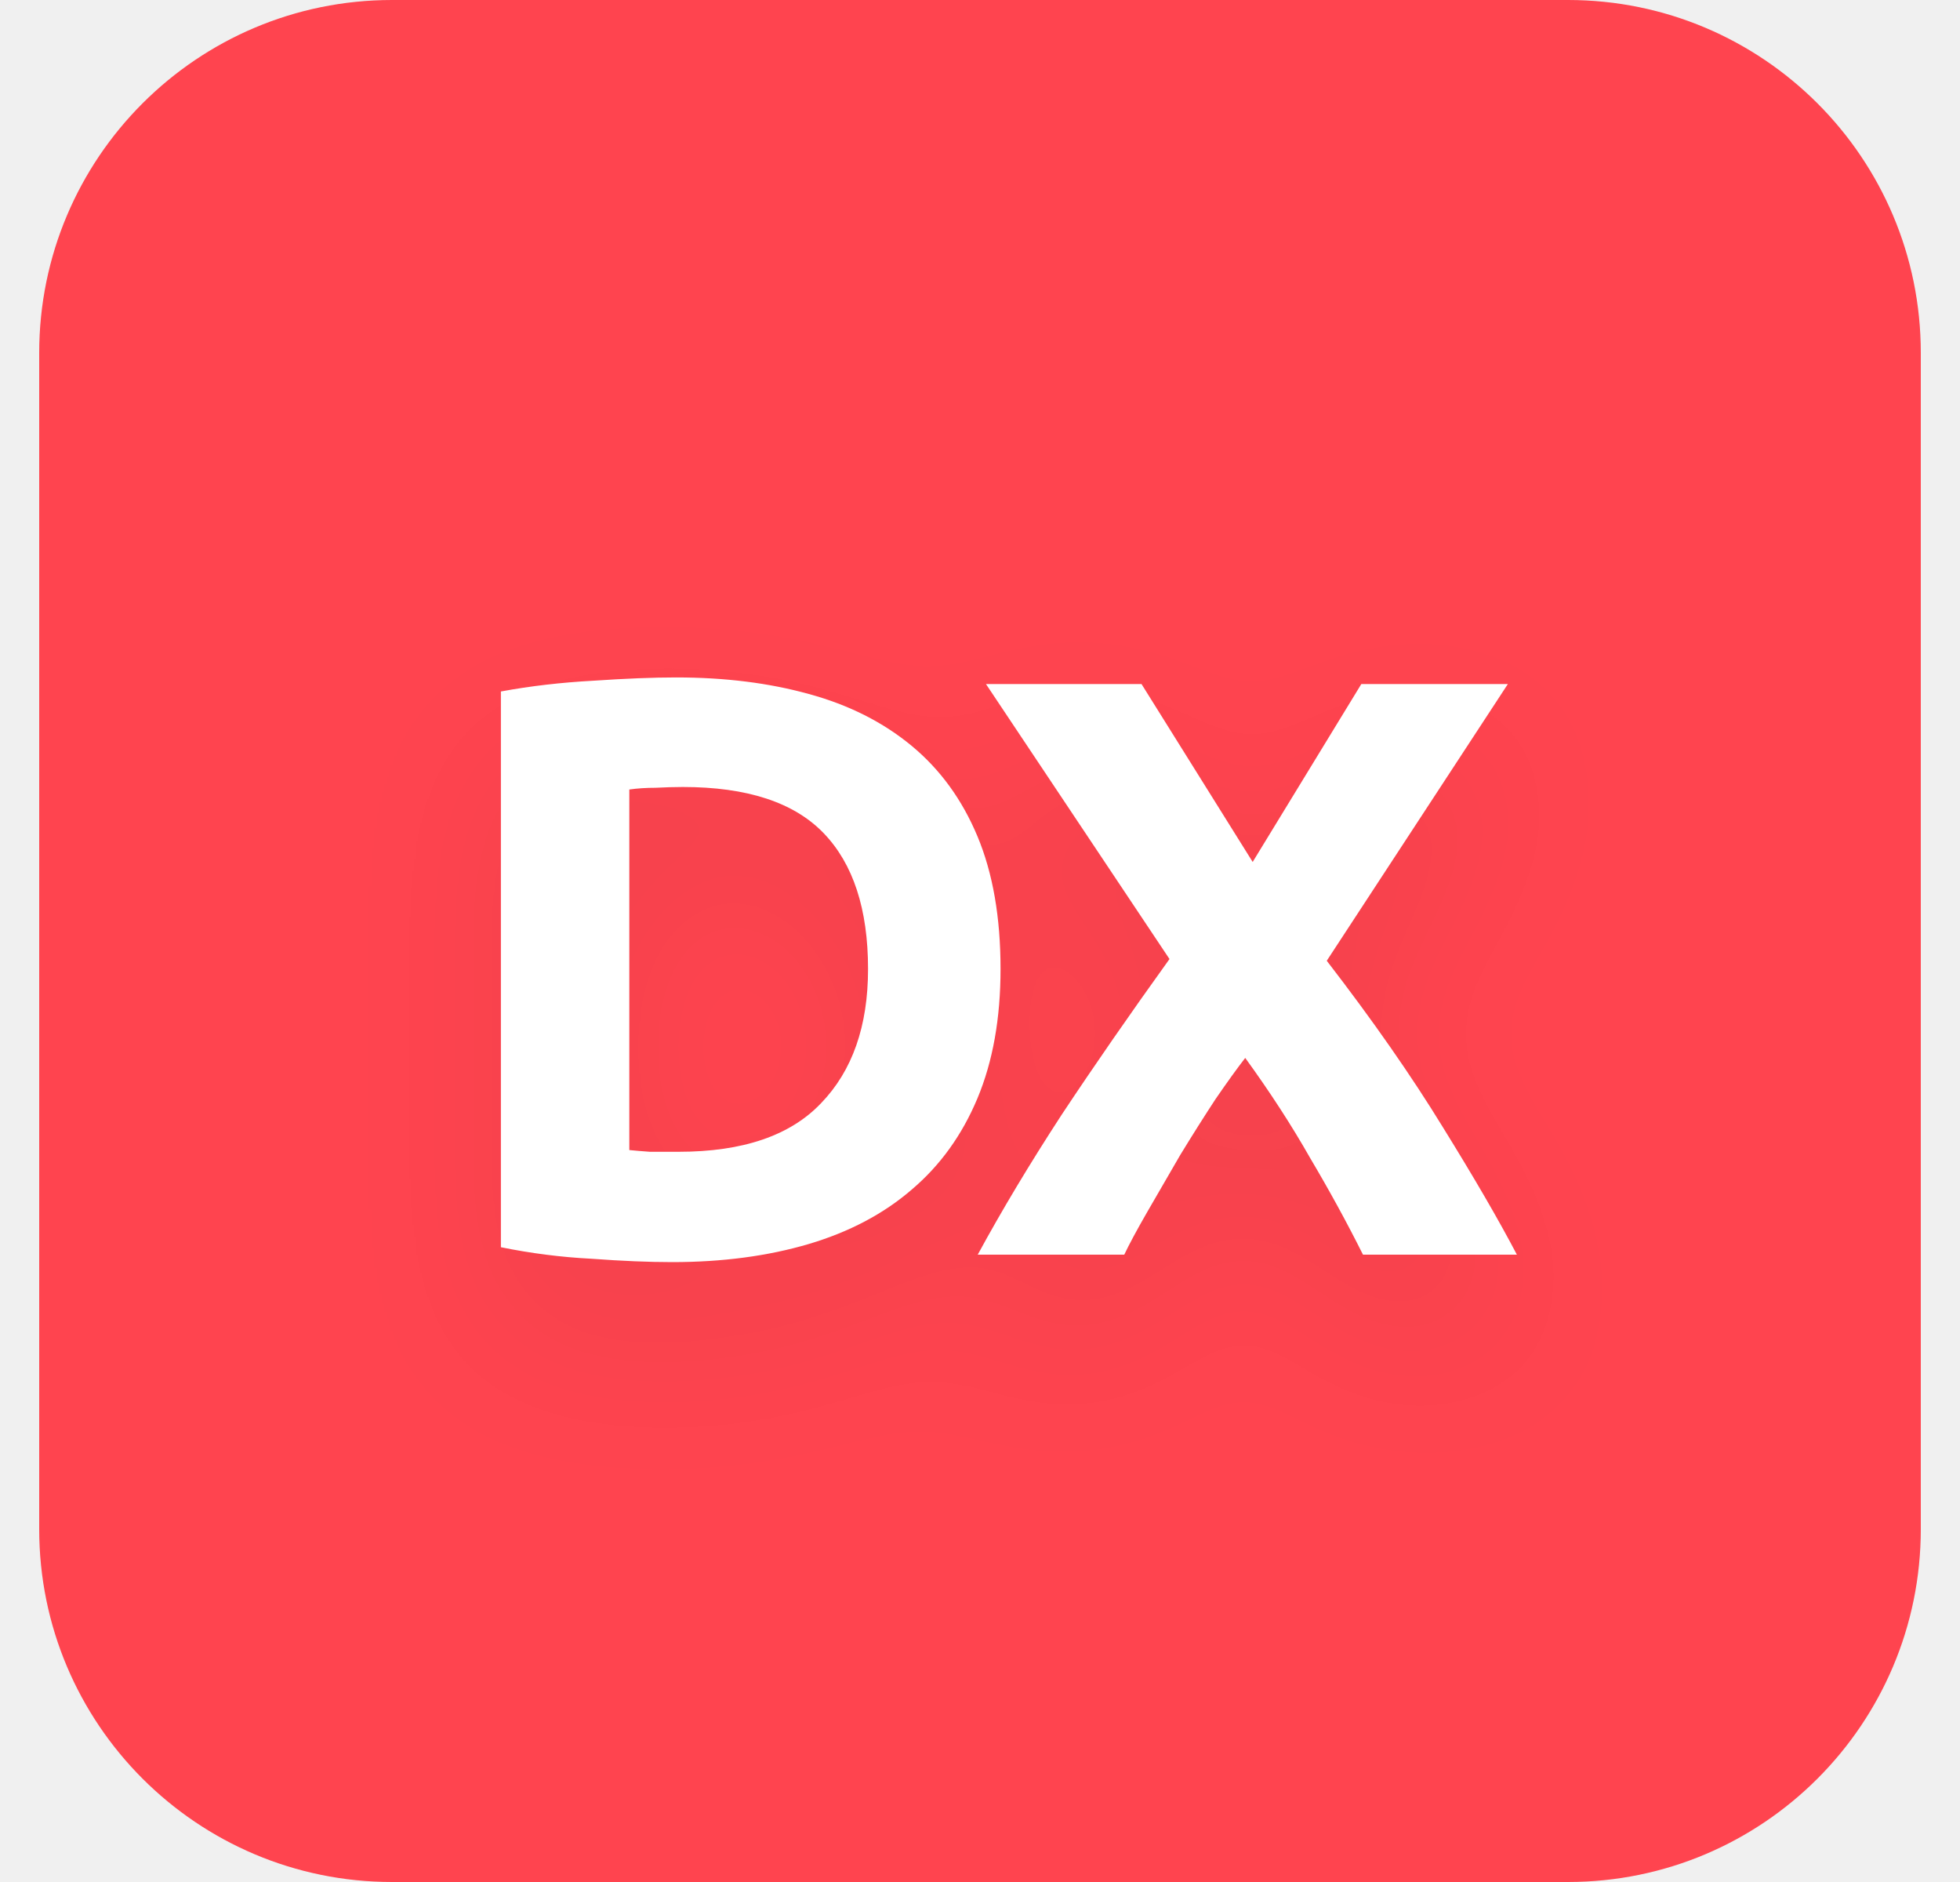
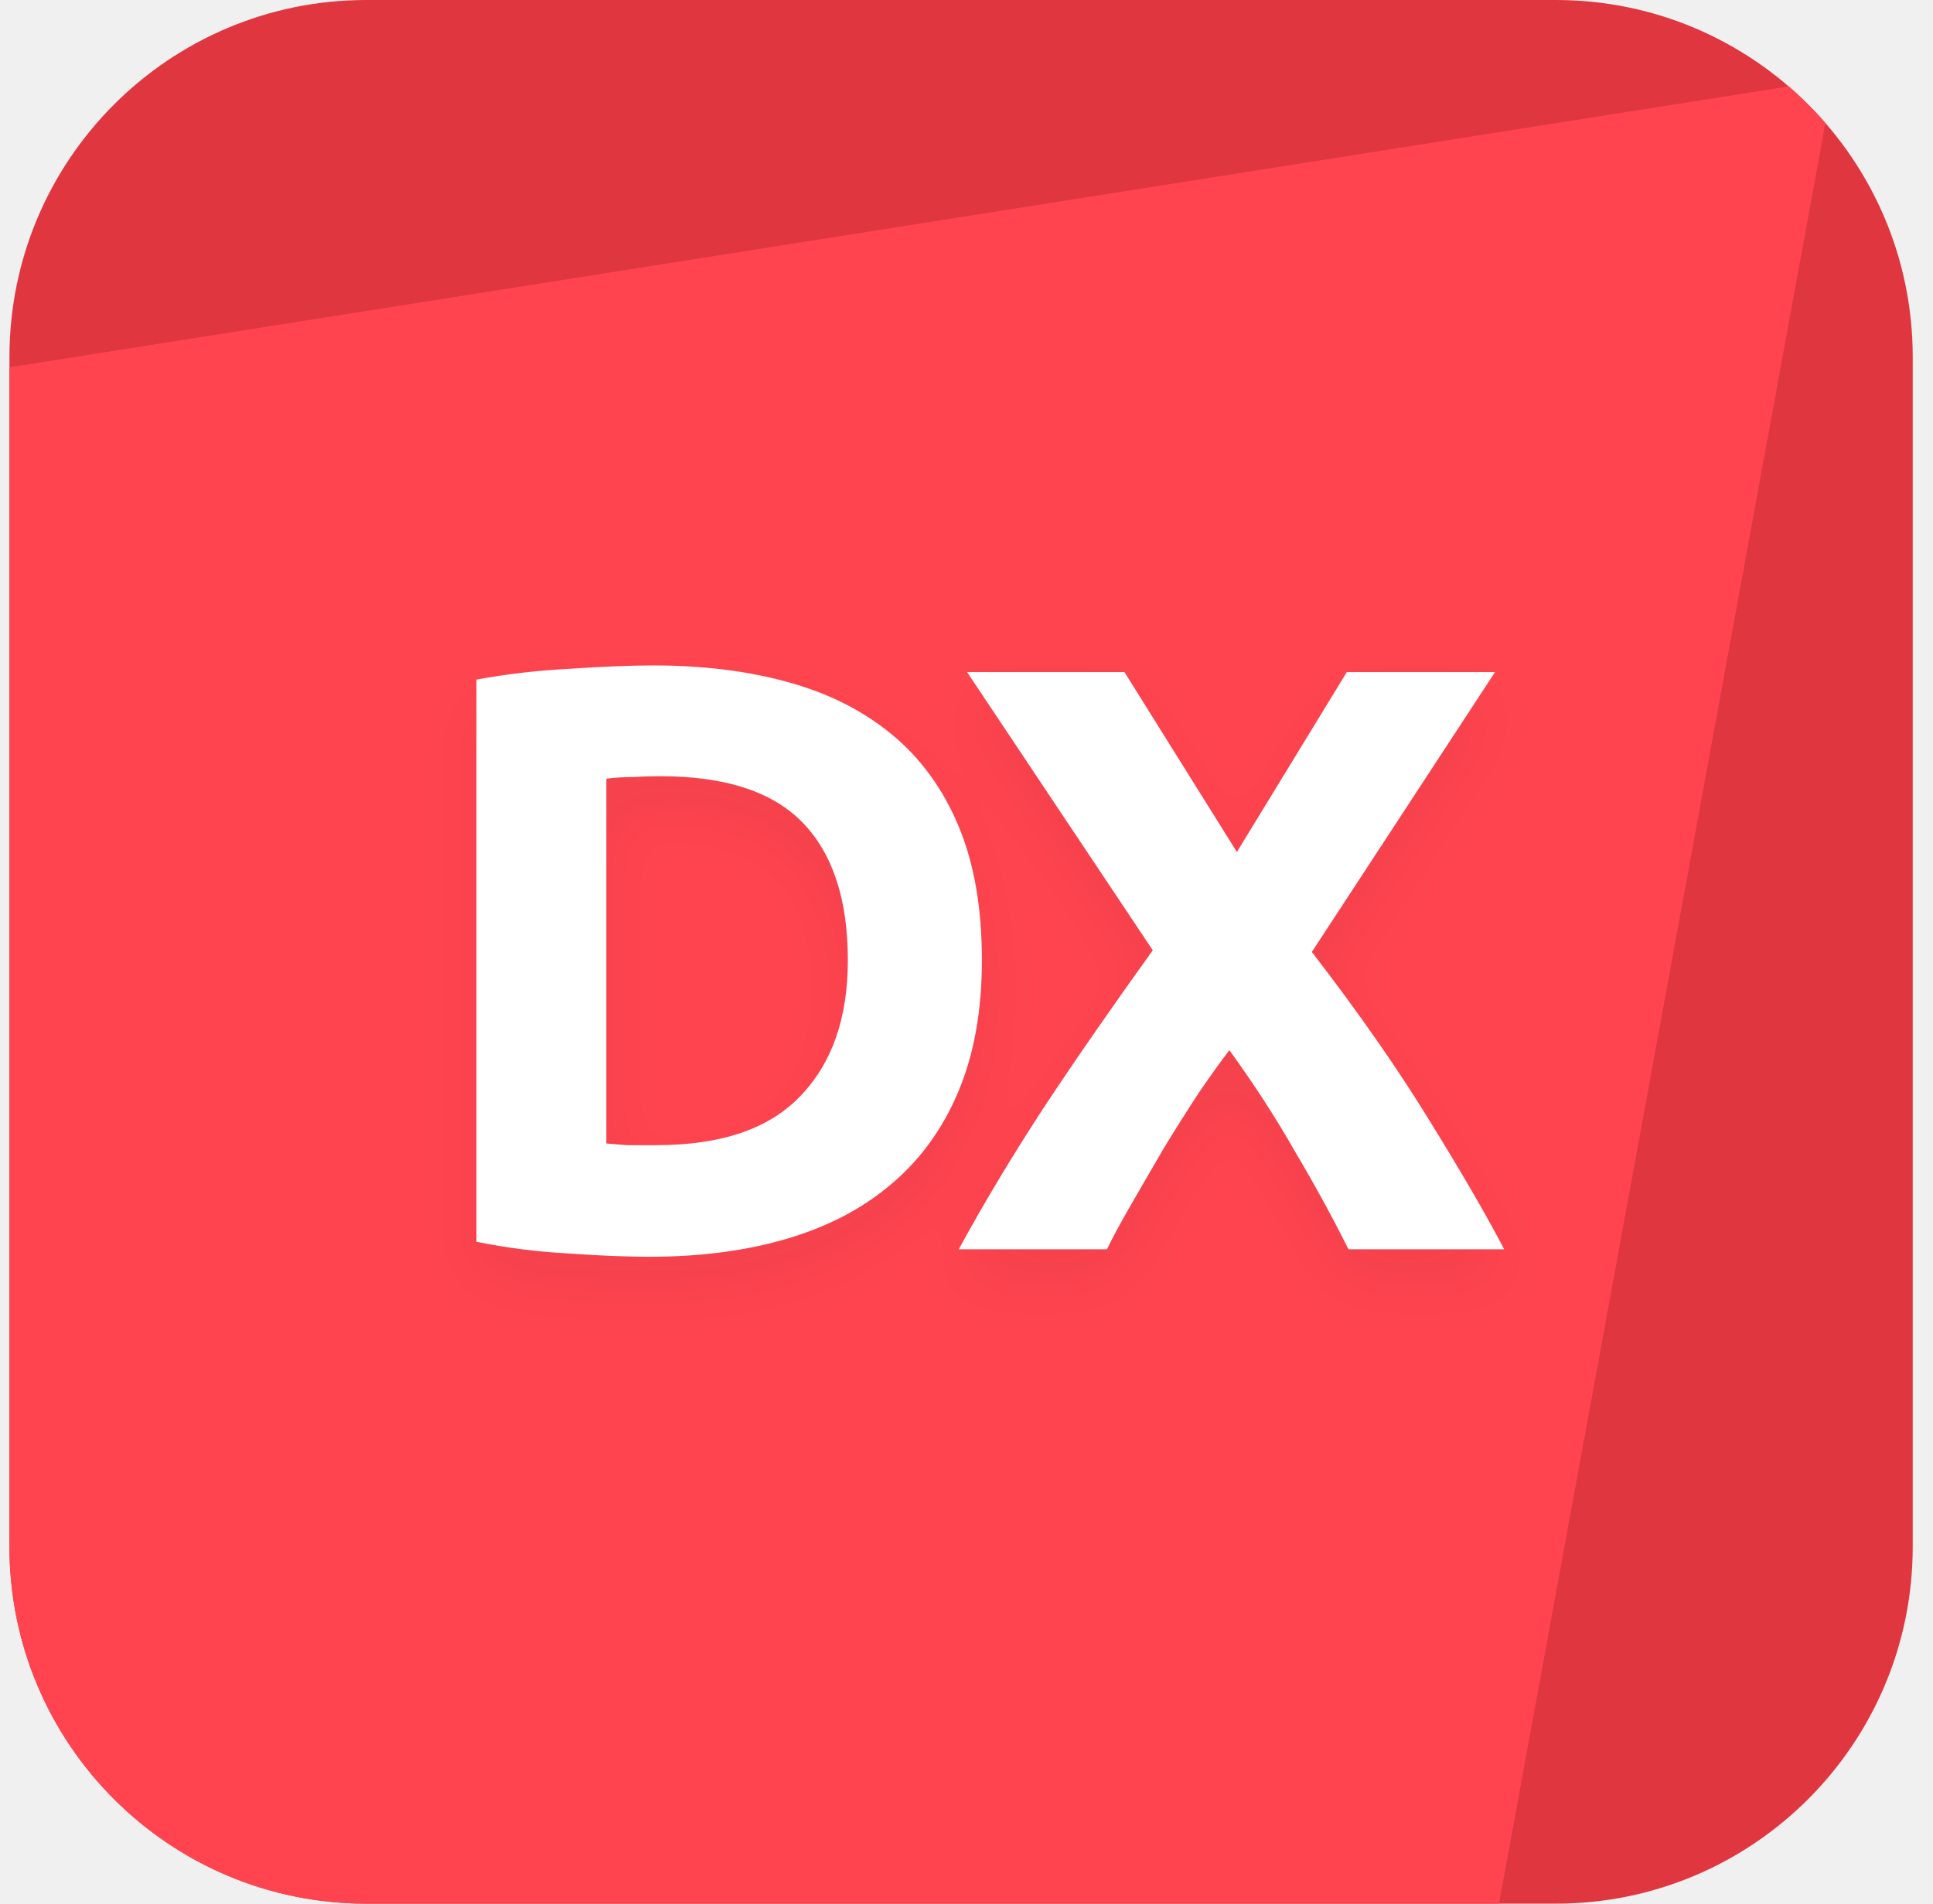
- <svg xmlns="http://www.w3.org/2000/svg" width="25" height="24" viewBox="0 0 25 24" fill="none">
-   <g clip-path="url(#clip0_2165_53804)">
-     <rect x="0.5" width="24" height="24" fill="#FF444F" />
-     <g filter="url(#filter0_d_2165_53804)">
-       <path d="M8.027 14.666C8.104 14.674 8.191 14.681 8.289 14.688C8.394 14.688 8.517 14.688 8.657 14.688C9.476 14.688 10.081 14.481 10.473 14.068C10.872 13.655 11.072 13.085 11.072 12.357C11.072 11.594 10.883 11.016 10.505 10.624C10.127 10.232 9.528 10.036 8.709 10.036C8.597 10.036 8.482 10.04 8.363 10.046C8.244 10.046 8.132 10.053 8.027 10.068V14.666ZM12.762 12.357C12.762 12.986 12.664 13.536 12.468 14.005C12.272 14.474 11.992 14.863 11.628 15.171C11.271 15.479 10.834 15.71 10.316 15.864C9.798 16.017 9.217 16.095 8.573 16.095C8.279 16.095 7.936 16.081 7.544 16.052C7.152 16.032 6.767 15.982 6.389 15.905V8.818C6.767 8.748 7.159 8.703 7.565 8.681C7.978 8.653 8.331 8.639 8.625 8.639C9.248 8.639 9.812 8.71 10.316 8.85C10.827 8.989 11.264 9.21 11.628 9.511C11.992 9.812 12.272 10.197 12.468 10.666C12.664 11.135 12.762 11.698 12.762 12.357ZM17.385 16C17.182 15.594 16.958 15.184 16.713 14.771C16.475 14.351 16.198 13.925 15.883 13.491C15.785 13.617 15.659 13.791 15.505 14.015C15.358 14.239 15.208 14.477 15.054 14.729C14.907 14.982 14.767 15.223 14.634 15.454C14.501 15.685 14.403 15.867 14.34 16H12.471C12.779 15.433 13.136 14.838 13.542 14.215C13.955 13.592 14.413 12.931 14.917 12.23L12.576 8.723H14.56L15.978 10.992L17.364 8.723H19.233L16.923 12.252C17.511 13.014 18.004 13.722 18.403 14.373C18.802 15.017 19.117 15.559 19.348 16H17.385Z" fill="white" />
+ <svg xmlns="http://www.w3.org/2000/svg" width="65" height="64" viewBox="0 0 65 64" fill="none">
+   <g clip-path="url(#clip0_1218_14117)">
+     <rect x="0.318" width="64" height="64" fill="#E03640" />
+     <path d="M61.651 2.667L-2.349 12.769L-14.082 66.667H49.918L61.651 2.667Z" fill="#FF444F" />
+     <g filter="url(#filter0_d_1218_14117)">
+       <path d="M20.39 38.444C20.595 38.463 20.829 38.481 21.09 38.5C21.37 38.5 21.697 38.5 22.07 38.5C24.254 38.5 25.869 37.949 26.914 36.848C27.978 35.747 28.51 34.225 28.51 32.284C28.51 30.249 28.006 28.709 26.998 27.664C25.99 26.619 24.394 26.096 22.21 26.096C21.911 26.096 21.603 26.105 21.286 26.124C20.969 26.124 20.67 26.143 20.39 26.18V38.444ZM33.018 32.284C33.018 33.964 32.757 35.429 32.234 36.68C31.711 37.931 30.965 38.967 29.994 39.788C29.042 40.609 27.875 41.225 26.494 41.636C25.113 42.047 23.563 42.252 21.846 42.252C21.062 42.252 20.147 42.215 19.102 42.14C18.057 42.084 17.03 41.953 16.022 41.748V22.848C17.03 22.661 18.075 22.54 19.158 22.484C20.259 22.409 21.202 22.372 21.986 22.372C23.647 22.372 25.15 22.559 26.494 22.932C27.857 23.305 29.023 23.893 29.994 24.696C30.965 25.499 31.711 26.525 32.234 27.776C32.757 29.027 33.018 30.529 33.018 32.284ZM45.344 42C44.803 40.917 44.206 39.825 43.552 38.724C42.917 37.604 42.18 36.465 41.34 35.308C41.079 35.644 40.743 36.111 40.332 36.708C39.94 37.305 39.539 37.94 39.128 38.612C38.736 39.284 38.363 39.928 38.008 40.544C37.654 41.16 37.392 41.645 37.224 42H32.24C33.062 40.488 34.014 38.901 35.096 37.24C36.197 35.579 37.42 33.815 38.764 31.948L32.52 22.596H37.812L41.592 28.644L45.288 22.596H50.272L44.112 32.004C45.68 34.039 46.996 35.924 48.06 37.66C49.124 39.377 49.964 40.824 50.58 42H45.344Z" fill="white" />
    </g>
  </g>
  <defs>
-     <filter id="filter0_d_2165_53804" x="4.391" y="7.641" width="16.957" height="11.453" filterUnits="userSpaceOnUse" color-interpolation-filters="sRGB">
+     <filter id="filter0_d_1218_14117" x="14.023" y="21.372" width="38.558" height="23.88" filterUnits="userSpaceOnUse" color-interpolation-filters="sRGB">
      <feFlood flood-opacity="0" result="BackgroundImageFix" />
      <feColorMatrix in="SourceAlpha" type="matrix" values="0 0 0 0 0 0 0 0 0 0 0 0 0 0 0 0 0 0 127 0" result="hardAlpha" />
      <feOffset dy="1" />
      <feGaussianBlur stdDeviation="1" />
      <feColorMatrix type="matrix" values="0 0 0 0 0.055 0 0 0 0 0.055 0 0 0 0 0.055 0 0 0 0.05 0" />
-       <feBlend mode="normal" in2="BackgroundImageFix" result="effect1_dropShadow_2165_53804" />
-       <feBlend mode="normal" in="SourceGraphic" in2="effect1_dropShadow_2165_53804" result="shape" />
+       <feBlend mode="normal" in2="BackgroundImageFix" result="effect1_dropShadow_1218_14117" />
+       <feBlend mode="normal" in="SourceGraphic" in2="effect1_dropShadow_1218_14117" result="shape" />
    </filter>
-     <clipPath id="clip0_2165_53804">
-       <rect x="0.5" width="24" height="24" rx="4.5" fill="white" />
+     <clipPath id="clip0_1218_14117">
+       <rect x="0.318" width="64" height="64" rx="12" fill="white" />
    </clipPath>
  </defs>
</svg>
